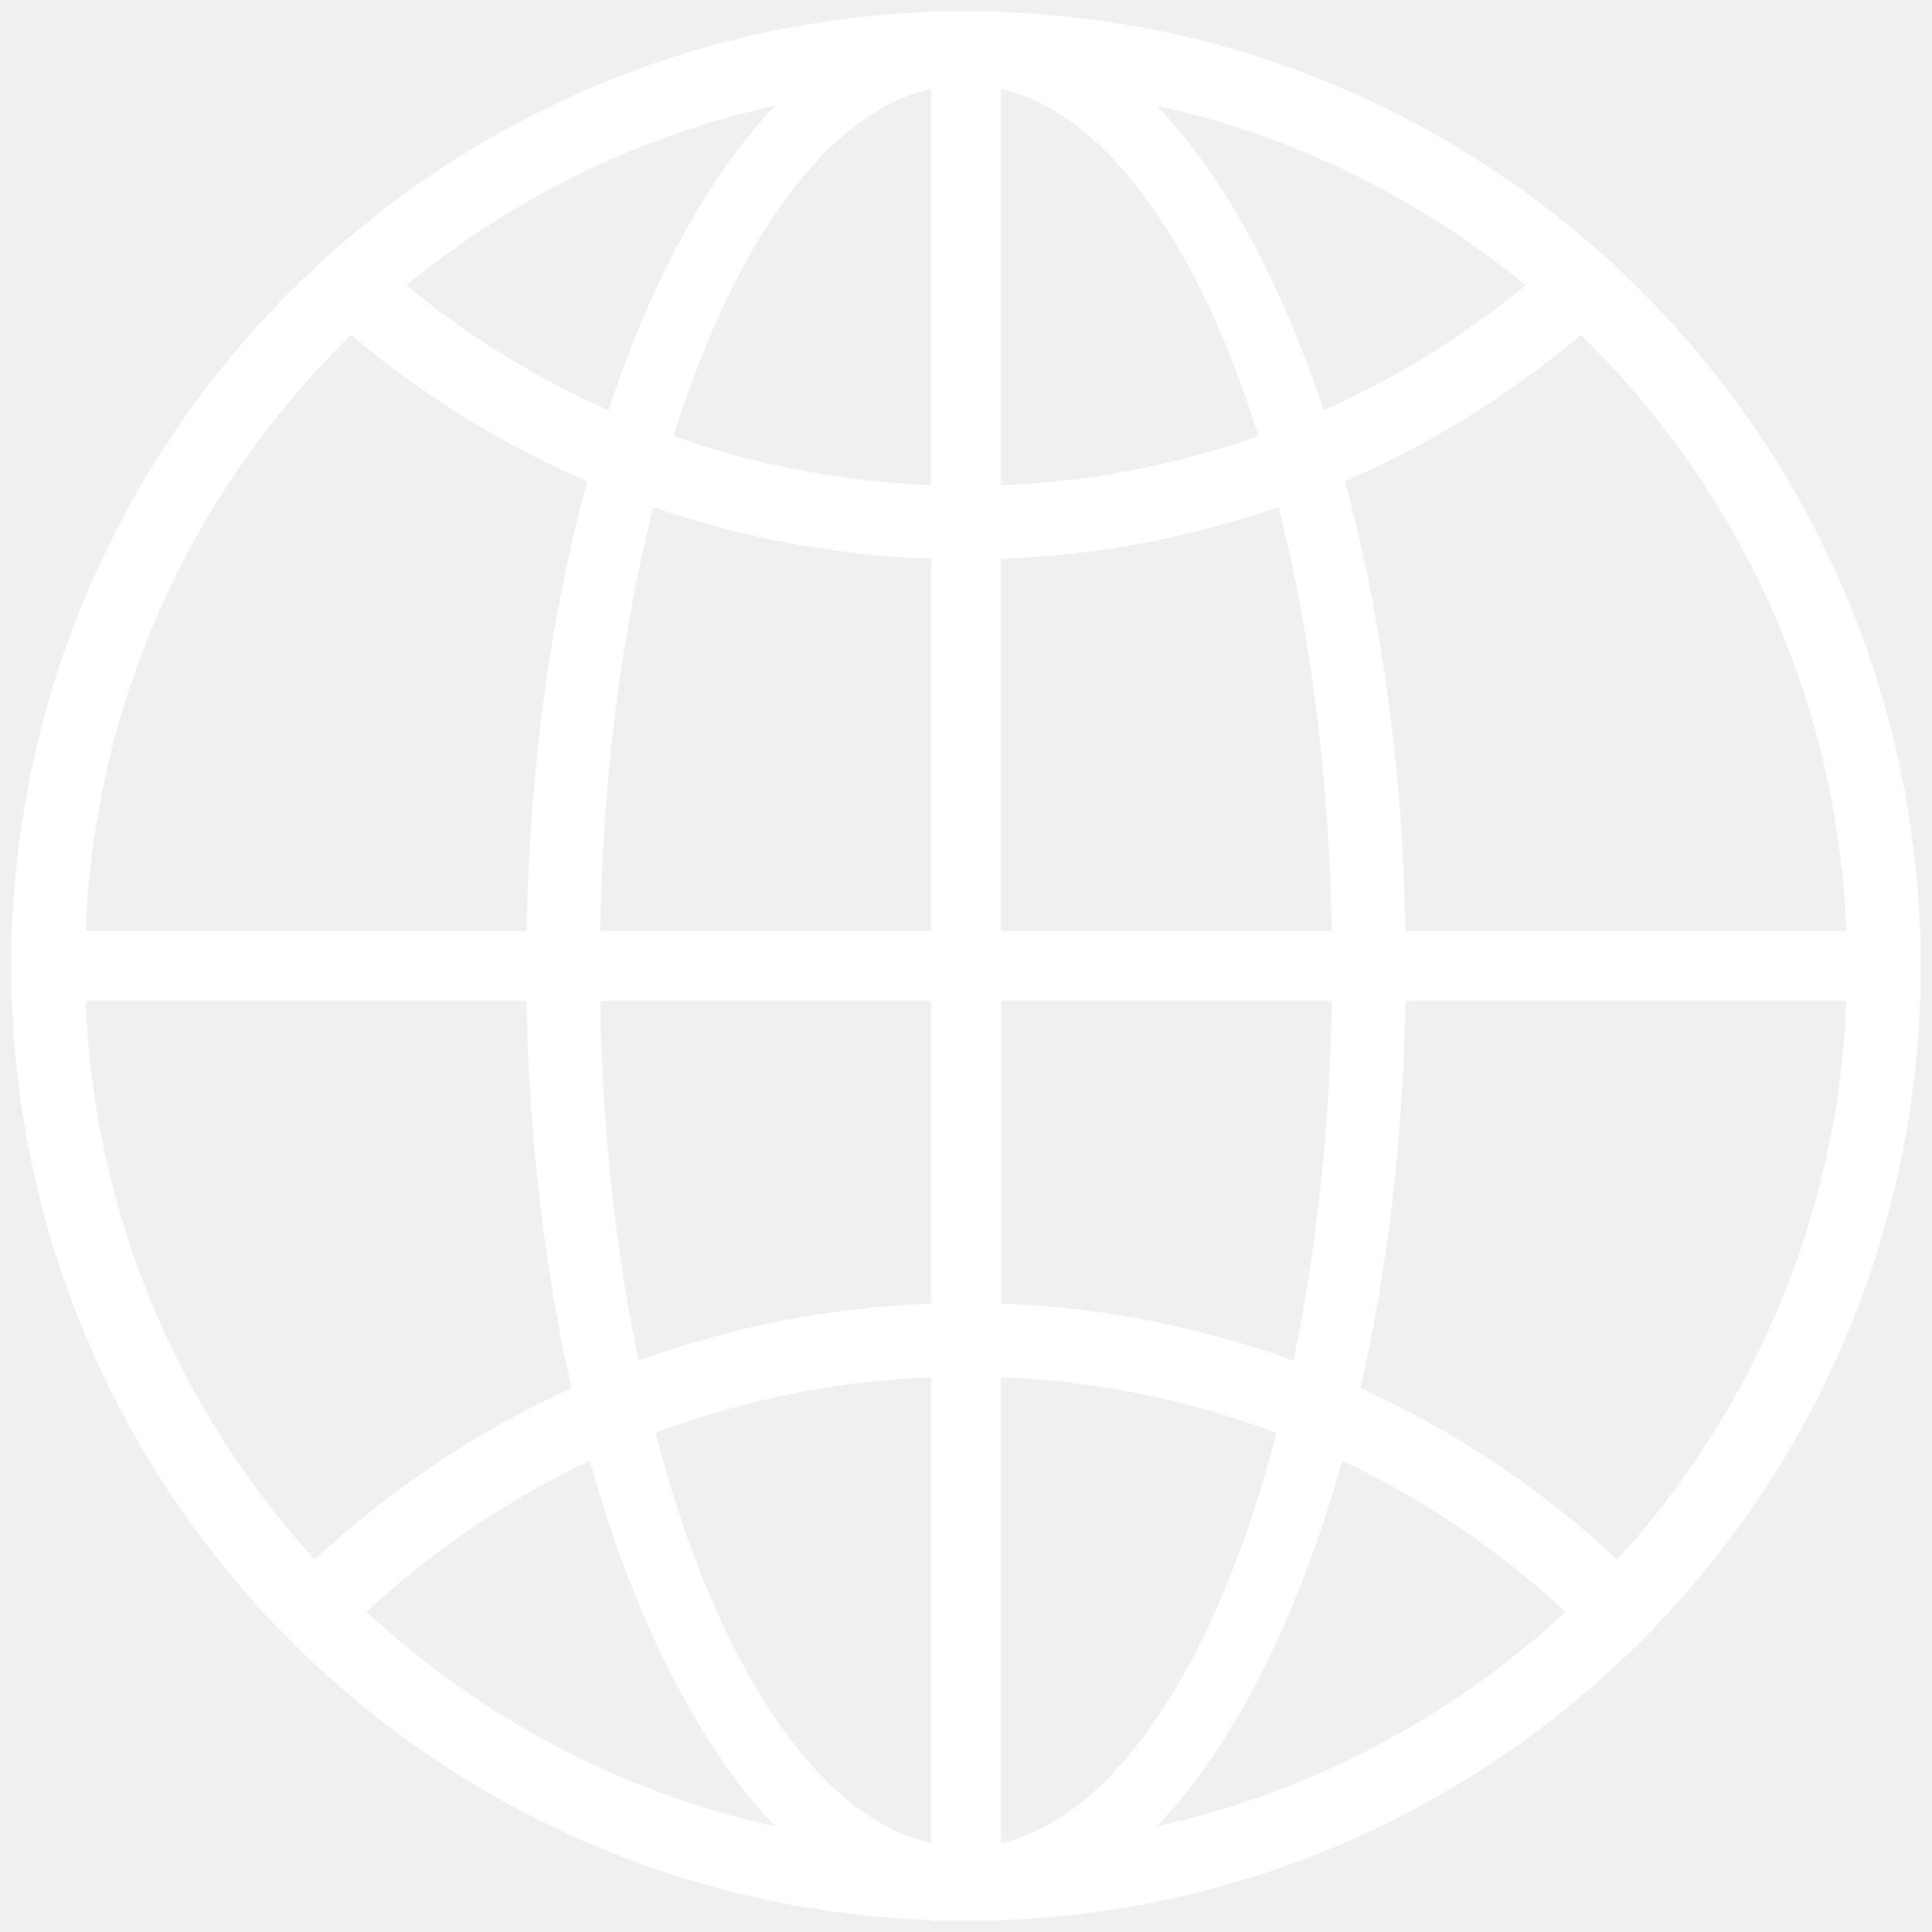
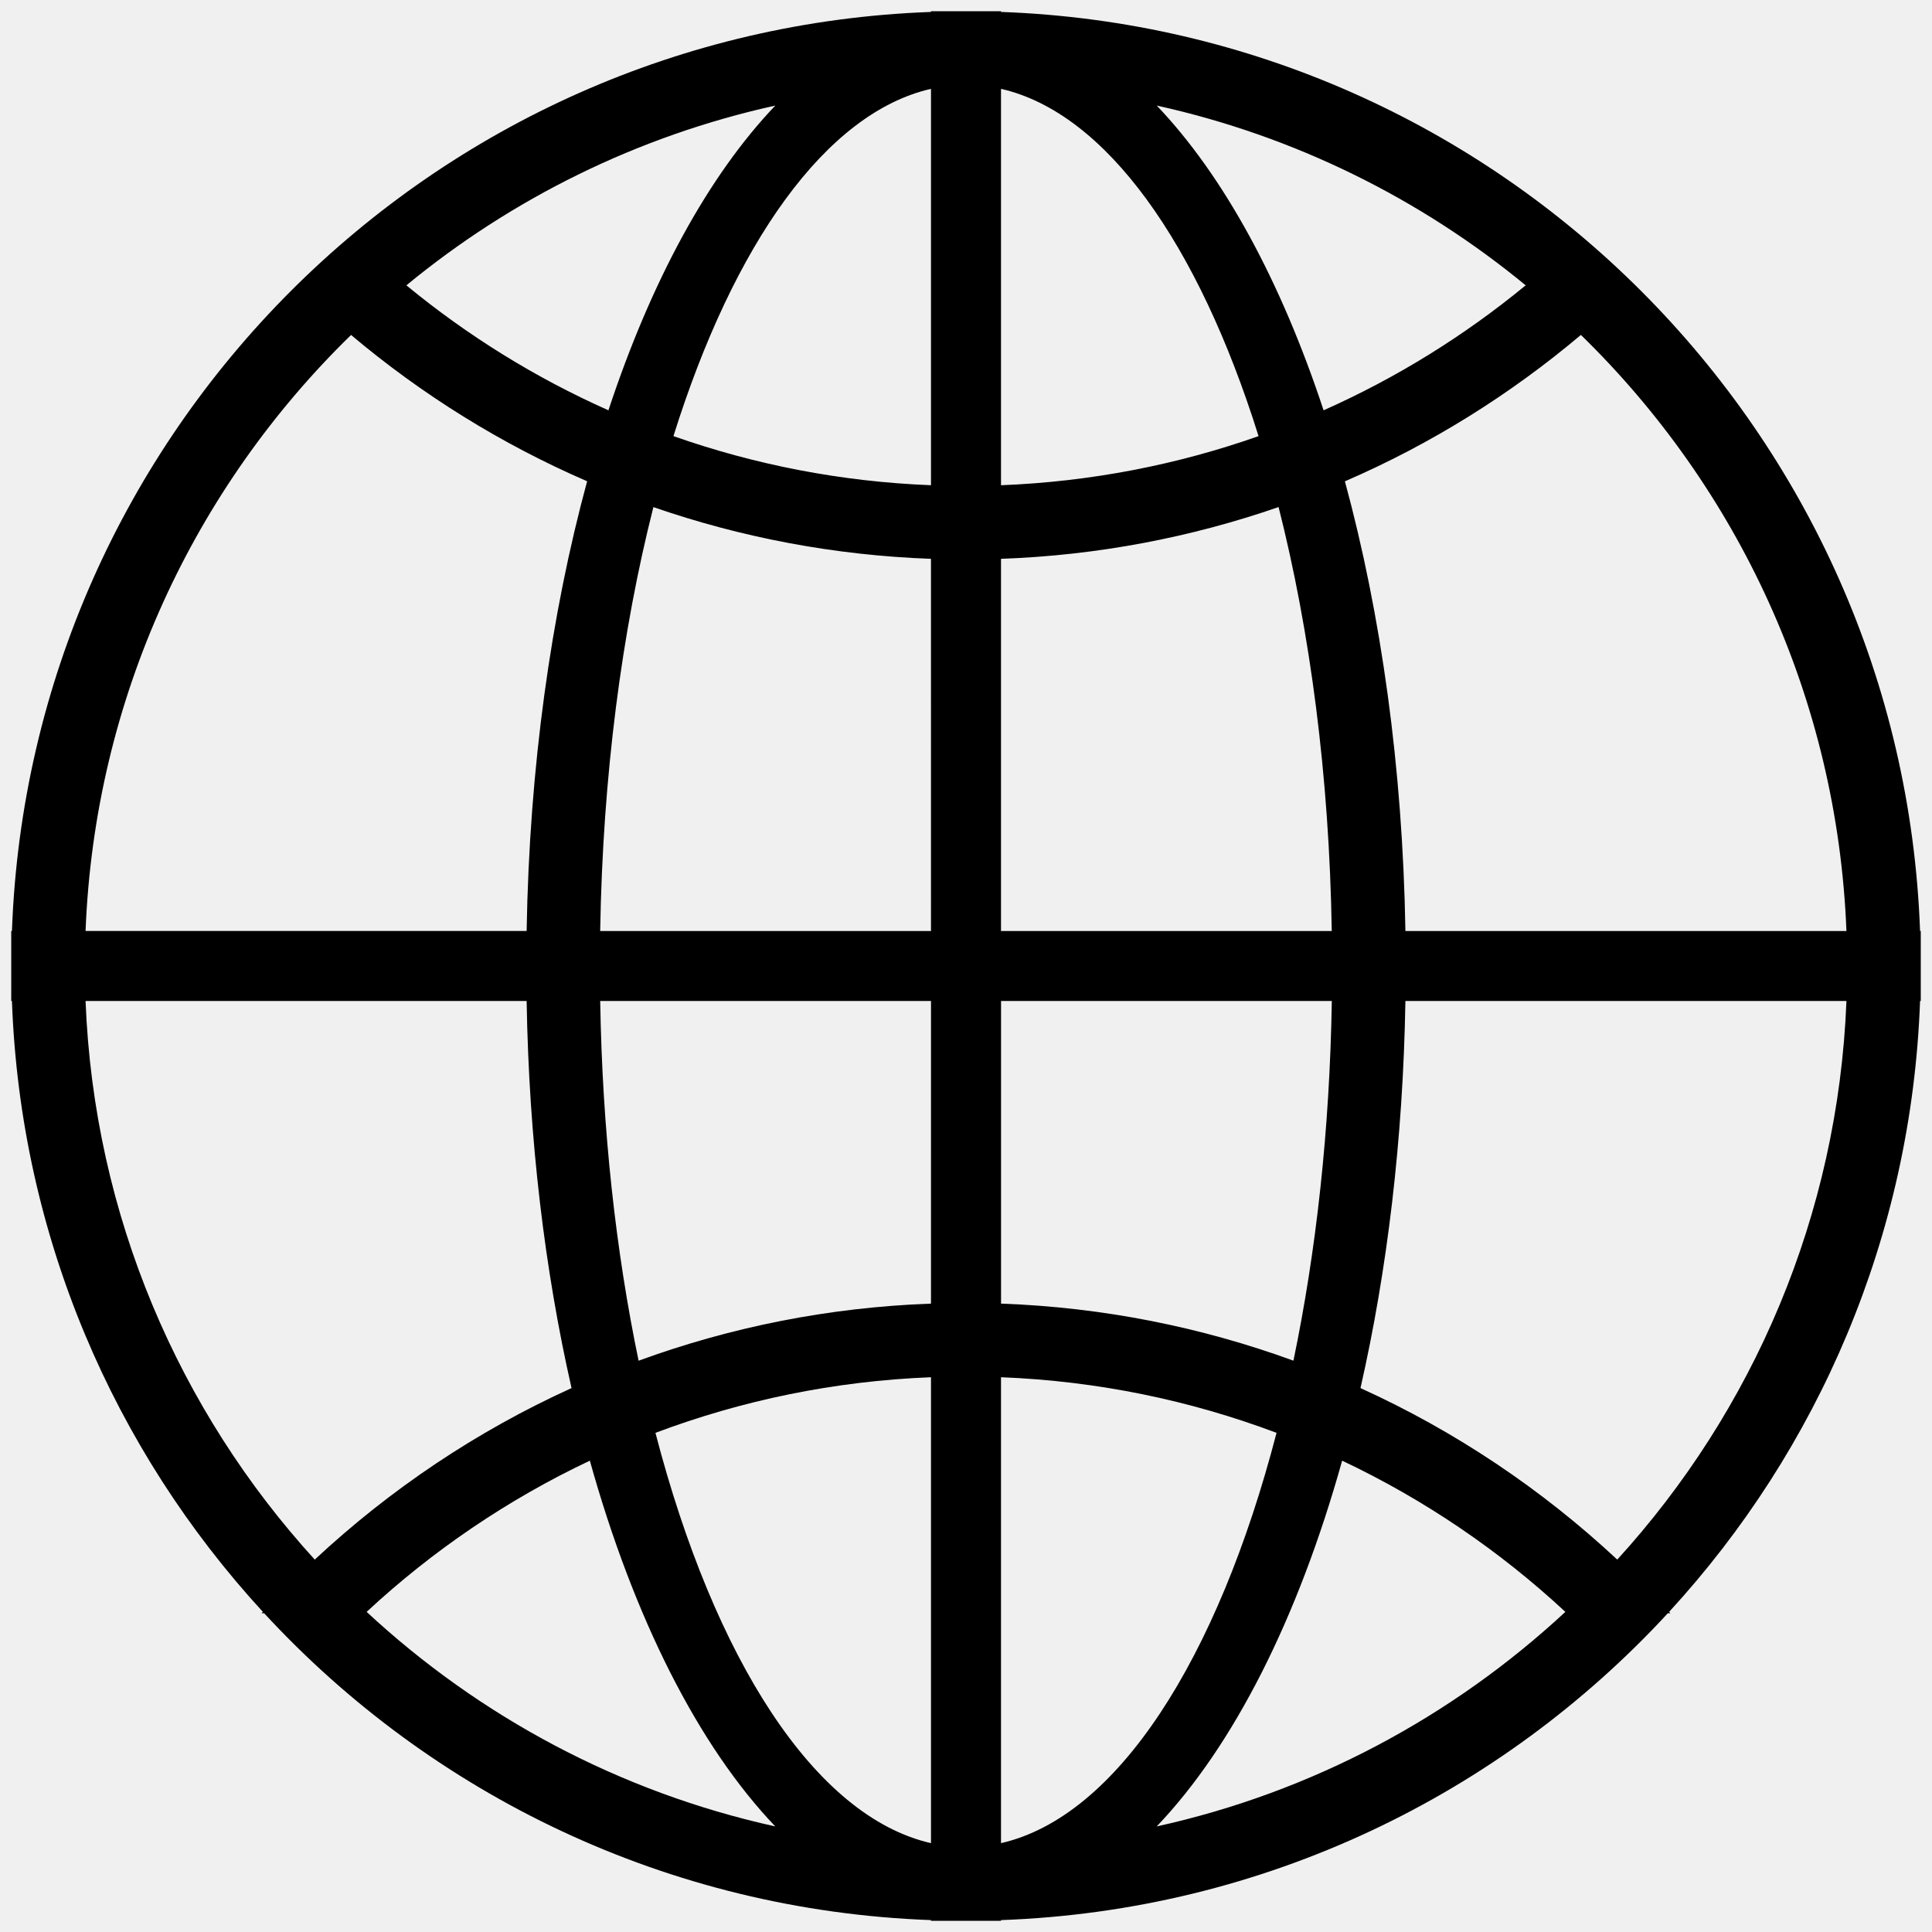
<svg xmlns="http://www.w3.org/2000/svg" enable-background="new -0.824 -0.825 141.732 141.732" height="141.732px" id="Livello_1" version="1.1" viewBox="-0.824 -0.825 141.732 141.732" width="141.732px" xml:space="preserve">
  <g id="Livello_39">
-     <path d="M134.631,72.609c-0.616,15.764-6.873,30.078-16.813,40.979c-5.521-5.15-11.873-9.42-18.836-12.583   c1.959-8.614,3.125-18.228,3.295-28.396H134.631z M134.631,67.473h-32.354c-0.198-12.014-1.793-23.256-4.438-32.988   c6.312-2.73,12.131-6.369,17.312-10.74C126.629,34.93,133.961,50.344,134.631,67.473 M111.099,20.107   c-4.479,3.686-9.457,6.781-14.824,9.168c-3.139-9.508-7.348-17.23-12.24-22.355C94.146,9.152,103.373,13.748,111.099,20.107    M91.504,31.17c-5.946,2.094-12.293,3.344-18.894,3.602V5.693C80.323,7.455,87.086,17.064,91.504,31.17 M72.61,40.171   c7.109-0.255,13.947-1.575,20.363-3.798c2.314,9.121,3.719,19.734,3.901,31.1H72.61V40.171z M72.61,72.609h24.268   c-0.152,9.459-1.15,18.395-2.816,26.385c-6.729-2.457-13.938-3.914-21.449-4.186V72.609H72.61z M72.61,100.209   c7.092,0.277,13.888,1.699,20.213,4.08c-4.319,16.607-11.686,28.152-20.213,30.1V100.209z M84.032,133.162   c5.642-5.907,10.373-15.27,13.604-26.832c6.029,2.852,11.545,6.605,16.375,11.092C105.739,125.102,95.453,130.643,84.032,133.162    M67.473,134.389c-8.527-1.947-15.894-13.492-20.213-30.1c6.326-2.381,13.122-3.803,20.213-4.08V134.389z M67.473,94.809   c-7.513,0.271-14.722,1.729-21.449,4.188c-1.666-7.99-2.663-16.929-2.817-26.388h24.267L67.473,94.809L67.473,94.809z    M67.473,67.473H43.206c0.185-11.363,1.586-21.975,3.903-31.096c6.416,2.221,13.255,3.537,20.363,3.794L67.473,67.473   L67.473,67.473z M67.473,34.771c-6.6-0.258-12.944-1.508-18.893-3.602C52.998,17.064,59.76,7.455,67.473,5.693V34.771z    M56.053,6.92c-4.895,5.125-9.104,12.85-12.242,22.355c-5.367-2.387-10.347-5.482-14.823-9.168   C36.711,13.748,45.938,9.152,56.053,6.92 M24.93,23.748c5.185,4.369,11.011,8.002,17.318,10.732   c-2.646,9.733-4.239,20.977-4.438,32.992H5.453C6.123,50.346,13.453,34.934,24.93,23.748 M5.453,72.609H37.81   c0.169,10.168,1.335,19.781,3.294,28.396c-6.963,3.163-13.316,7.433-18.838,12.583C12.326,102.688,6.07,88.373,5.453,72.609    M26.072,117.422c4.83-4.486,10.346-8.24,16.375-11.092c3.232,11.562,7.962,20.925,13.604,26.832   C44.631,130.643,34.344,125.102,26.072,117.422 M140.032,72.609h0.052v-5.137h-0.052C138.71,30.833,109.25,1.372,72.61,0.05V0   h-5.138v0.051C30.834,1.373,1.373,30.834,0.052,67.473H0v5.136h0.052c0.622,17.261,7.487,32.929,18.408,44.812   c-0.03,0.033-0.062,0.065-0.093,0.101h0.186c12.258,13.285,29.59,21.813,48.92,22.512v0.053h2.565h0.004h0.004h2.564v-0.053   c19.332-0.695,36.664-9.227,48.92-22.512h0.187c-0.03-0.033-0.062-0.064-0.093-0.101   C132.545,105.537,139.409,89.869,140.032,72.609" fill="#FFFFFF" />
+     <path d="M134.631,72.609c-0.616,15.764-6.873,30.078-16.813,40.979c-5.521-5.15-11.873-9.42-18.836-12.583   c1.959-8.614,3.125-18.228,3.295-28.396H134.631z M134.631,67.473h-32.354c-0.198-12.014-1.793-23.256-4.438-32.988   c6.312-2.73,12.131-6.369,17.312-10.74C126.629,34.93,133.961,50.344,134.631,67.473 M111.099,20.107   c-4.479,3.686-9.457,6.781-14.824,9.168c-3.139-9.508-7.348-17.23-12.24-22.355C94.146,9.152,103.373,13.748,111.099,20.107    M91.504,31.17c-5.946,2.094-12.293,3.344-18.894,3.602V5.693C80.323,7.455,87.086,17.064,91.504,31.17 M72.61,40.171   c7.109-0.255,13.947-1.575,20.363-3.798c2.314,9.121,3.719,19.734,3.901,31.1H72.61V40.171z M72.61,72.609h24.268   c-0.152,9.459-1.15,18.395-2.816,26.385c-6.729-2.457-13.938-3.914-21.449-4.186V72.609H72.61z M72.61,100.209   c7.092,0.277,13.888,1.699,20.213,4.08c-4.319,16.607-11.686,28.152-20.213,30.1V100.209z M84.032,133.162   c5.642-5.907,10.373-15.27,13.604-26.832c6.029,2.852,11.545,6.605,16.375,11.092C105.739,125.102,95.453,130.643,84.032,133.162    M67.473,134.389c-8.527-1.947-15.894-13.492-20.213-30.1c6.326-2.381,13.122-3.803,20.213-4.08V134.389z M67.473,94.809   c-7.513,0.271-14.722,1.729-21.449,4.188c-1.666-7.99-2.663-16.929-2.817-26.388h24.267L67.473,94.809L67.473,94.809z    M67.473,67.473H43.206c0.185-11.363,1.586-21.975,3.903-31.096c6.416,2.221,13.255,3.537,20.363,3.794L67.473,67.473   L67.473,67.473z M67.473,34.771c-6.6-0.258-12.944-1.508-18.893-3.602C52.998,17.064,59.76,7.455,67.473,5.693V34.771z    M56.053,6.92c-4.895,5.125-9.104,12.85-12.242,22.355c-5.367-2.387-10.347-5.482-14.823-9.168   C36.711,13.748,45.938,9.152,56.053,6.92 M24.93,23.748c5.185,4.369,11.011,8.002,17.318,10.732   c-2.646,9.733-4.239,20.977-4.438,32.992H5.453C6.123,50.346,13.453,34.934,24.93,23.748 M5.453,72.609H37.81   c0.169,10.168,1.335,19.781,3.294,28.396c-6.963,3.163-13.316,7.433-18.838,12.583C12.326,102.688,6.07,88.373,5.453,72.609    M26.072,117.422c4.83-4.486,10.346-8.24,16.375-11.092c3.232,11.562,7.962,20.925,13.604,26.832   C44.631,130.643,34.344,125.102,26.072,117.422 M140.032,72.609h0.052v-5.137h-0.052C138.71,30.833,109.25,1.372,72.61,0.05V0   h-5.138v0.051C30.834,1.373,1.373,30.834,0.052,67.473H0v5.136h0.052c0.622,17.261,7.487,32.929,18.408,44.812   c-0.03,0.033-0.062,0.065-0.093,0.101h0.186c12.258,13.285,29.59,21.813,48.92,22.512v0.053h2.565h0.004h0.004h2.564v-0.053   c19.332-0.695,36.664-9.227,48.92-22.512h0.187c-0.03-0.033-0.062-0.064-0.093-0.101   C132.545,105.537,139.409,89.869,140.032,72.609" fill="#000" />
  </g>
  <g id="Livello_1_1_" />
</svg>
